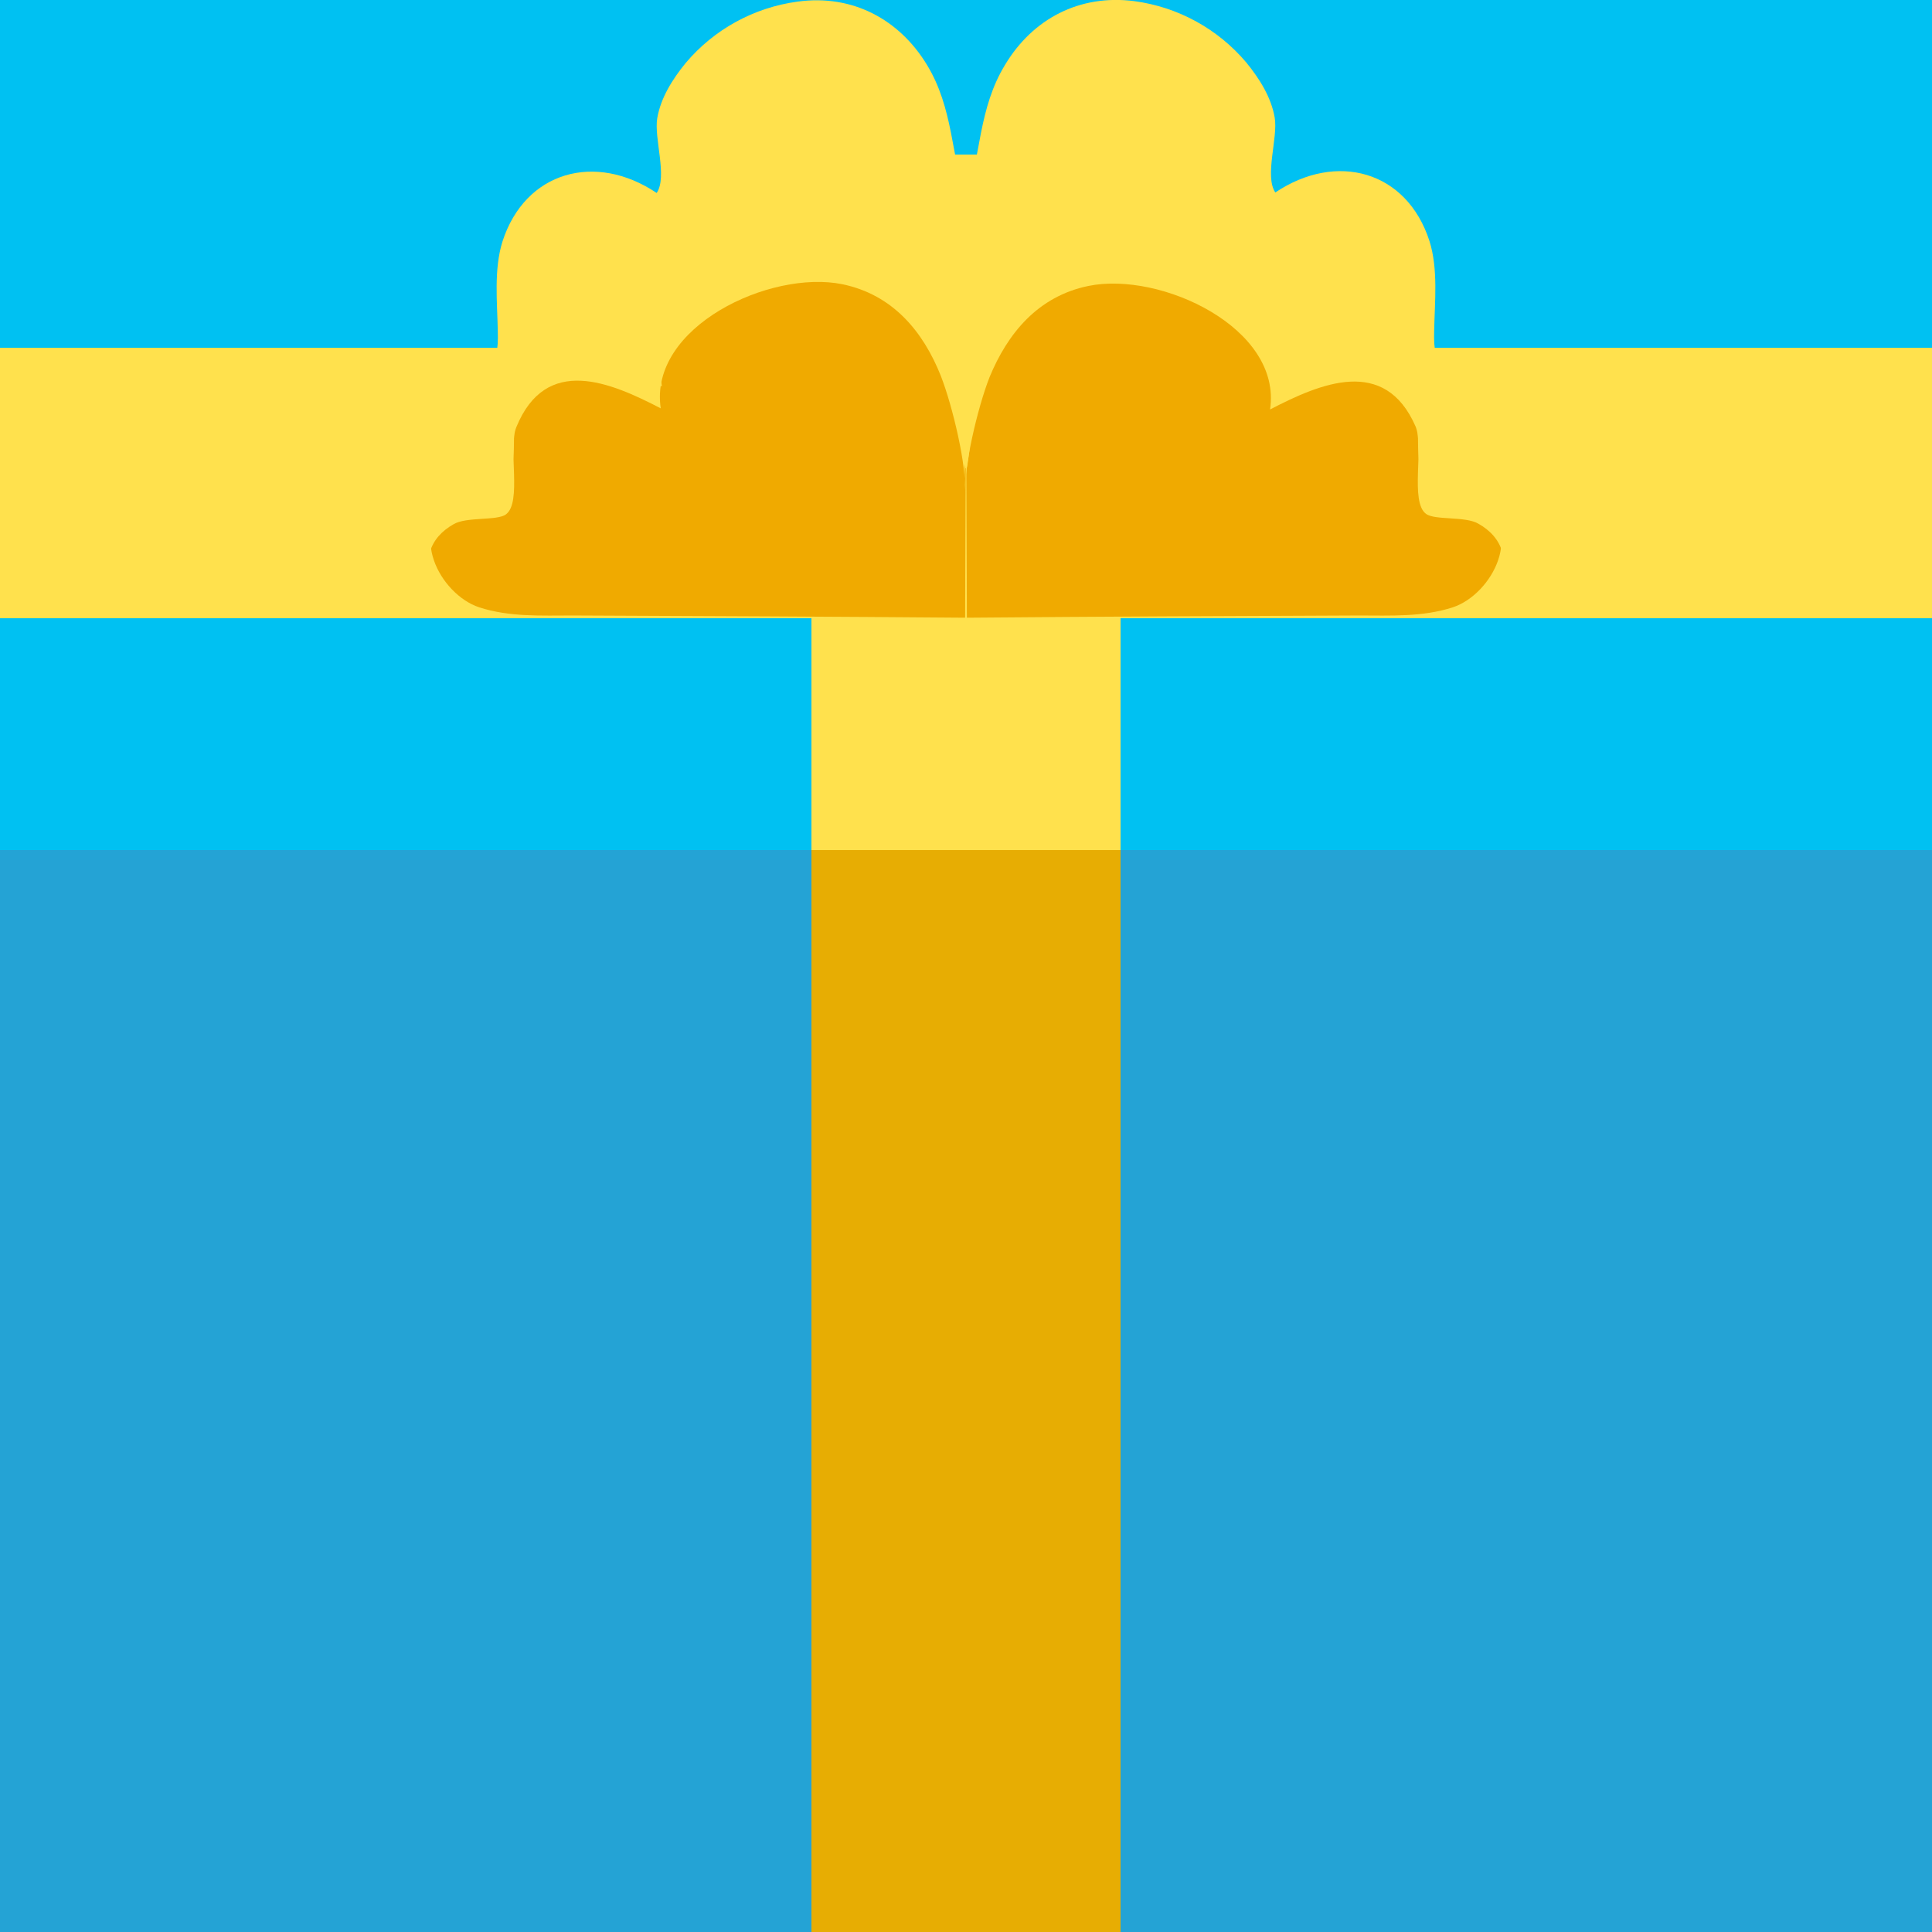
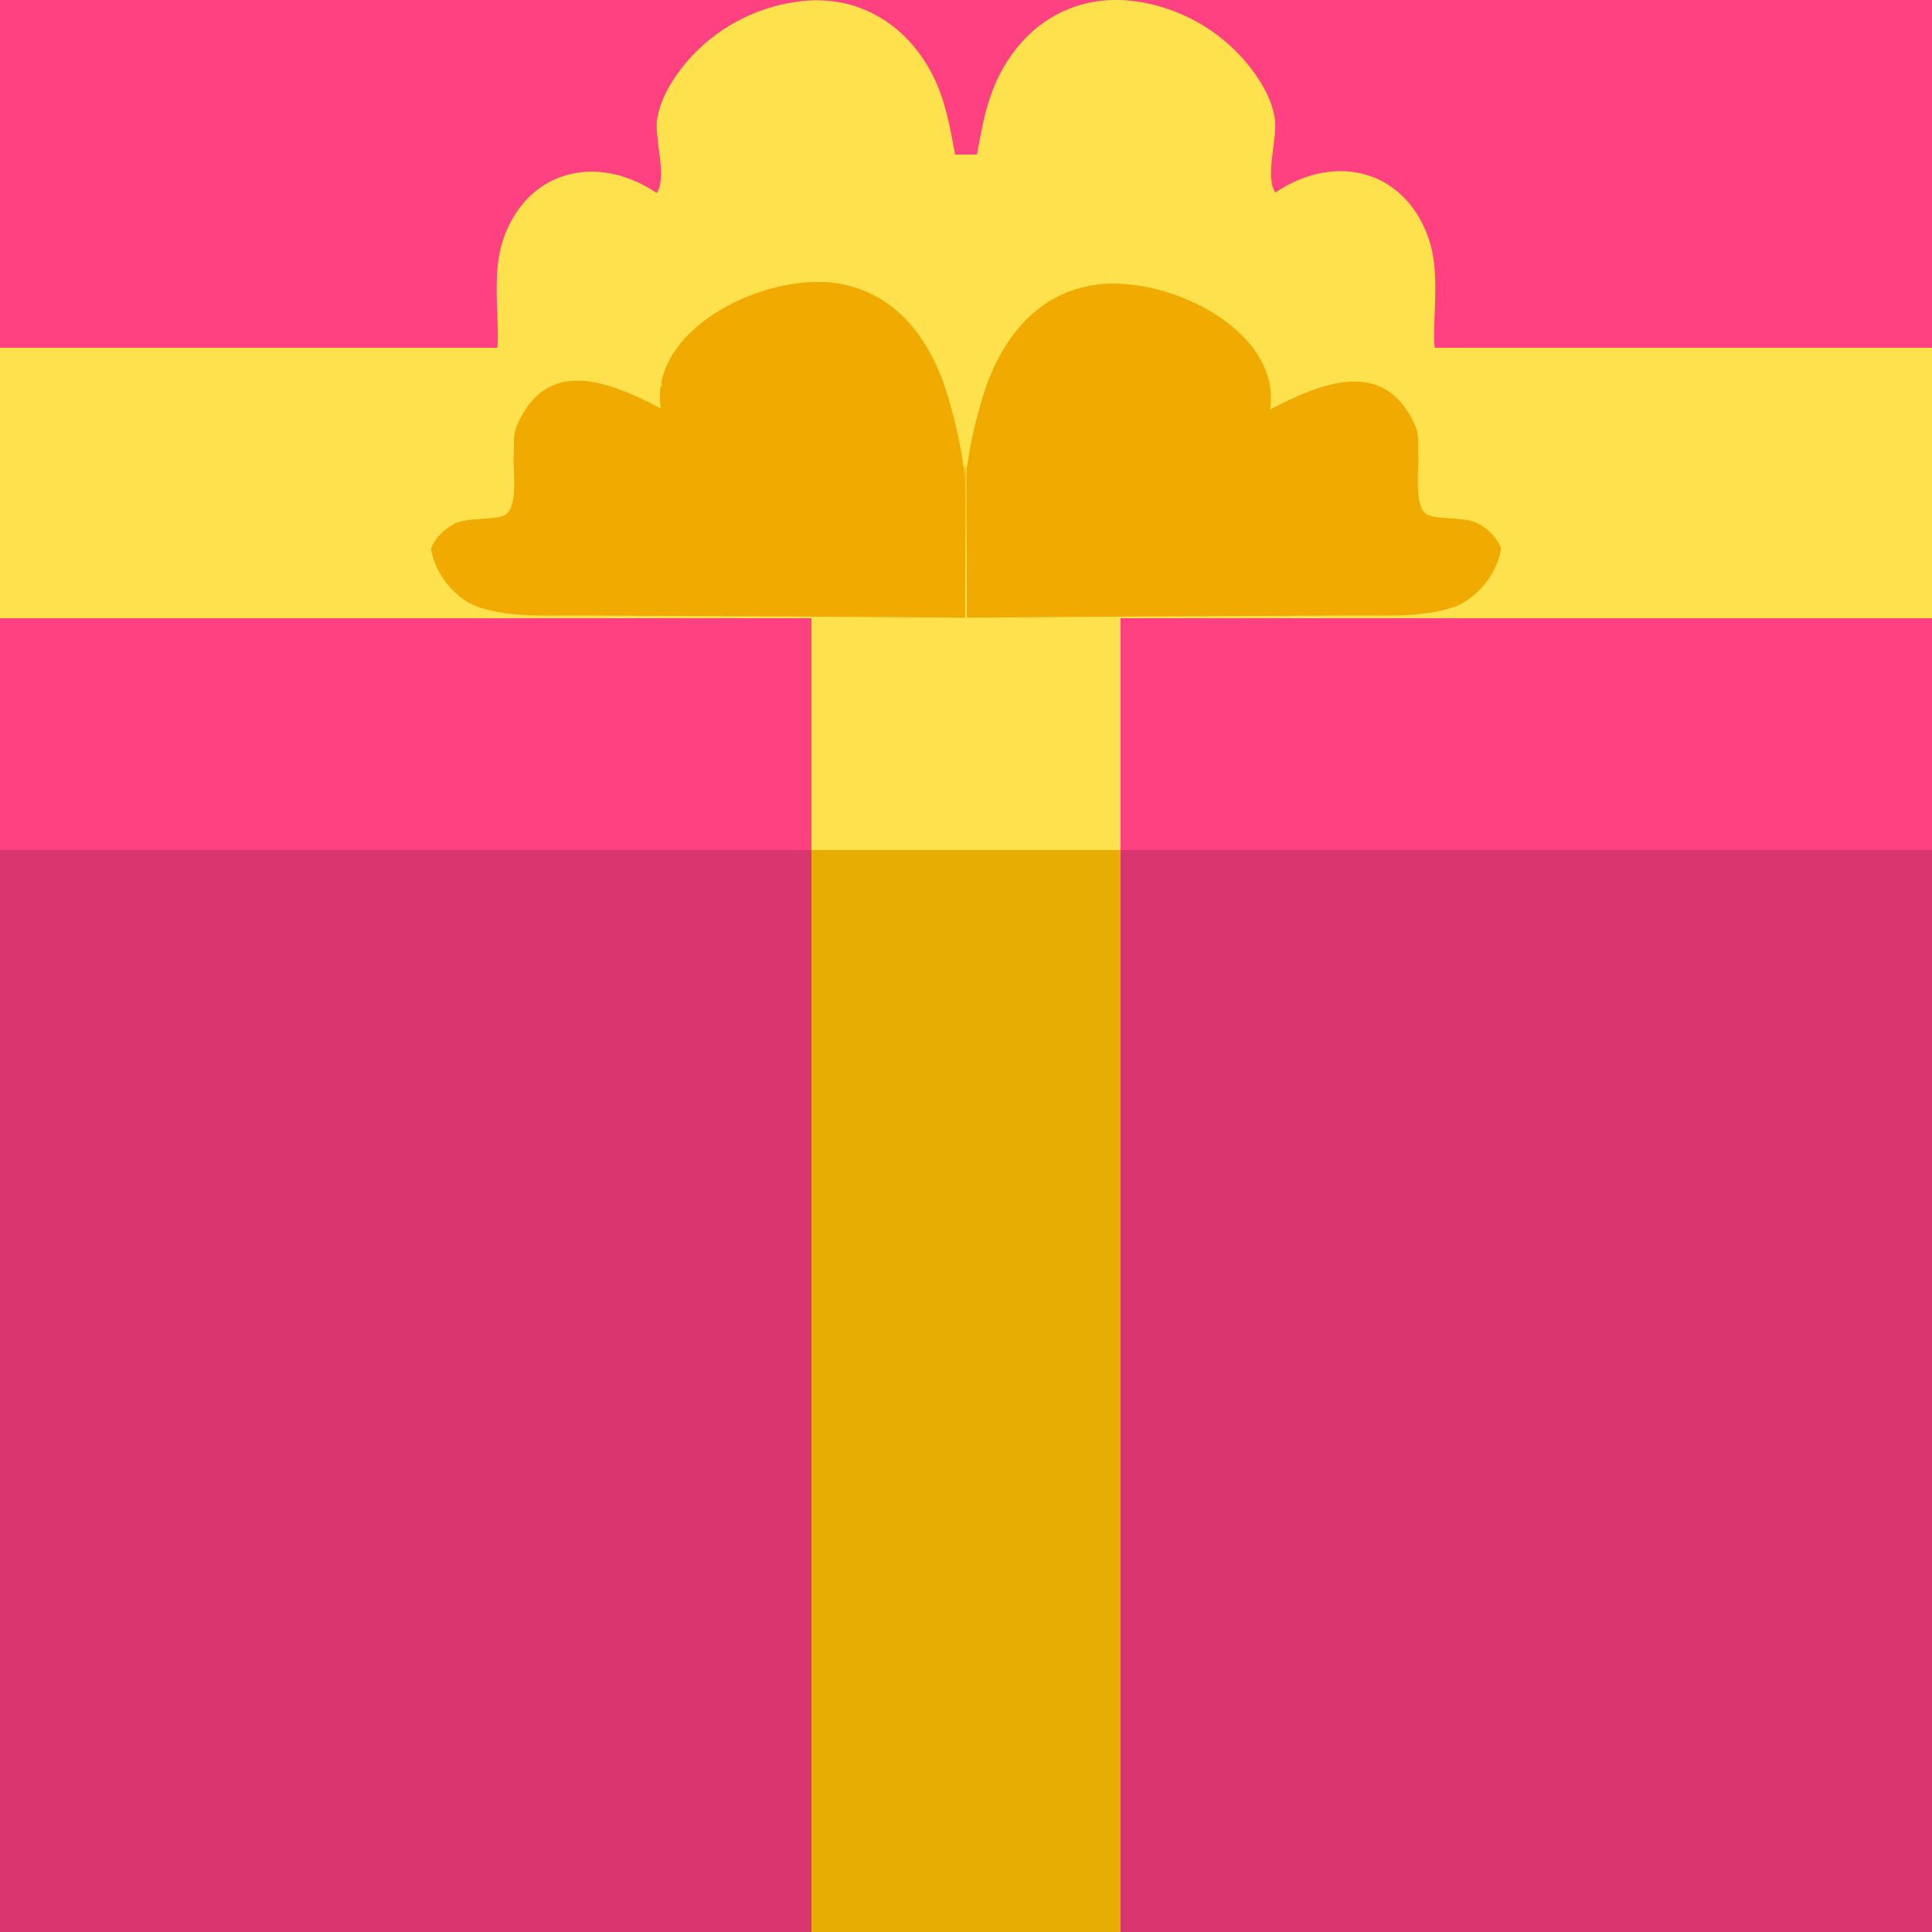
<svg xmlns="http://www.w3.org/2000/svg" width="50" height="50" fill="none">
-   <path d="M50 0H0v50h50V0z" fill="#24A3D5" />
+   <path d="M50 0H0v50h50V0z" fill="#D93670" />
  <path d="M50 0H0v15h50V0z" fill="#FF4081" />
-   <path fill="#00C1F2" d="M0 0h50v22H0z" />
+   <path fill="#FF4081" d="M0 0h50v22H0z" />
  <path d="M29 4h-8v46h8V4z" fill="#FFE14D" />
  <path d="M29 22h-8v28h8V22z" fill="#E7AD03" />
  <path d="M50 9v7H0V9h50z" fill="#FFE14D" />
  <g clip-path="url(#clip0)">
    <path d="M25.008 12.11c.015.141.12-.764.136-.948a6.972 6.972 0 01.406-1.825c.437-1.203 1.235-2.25 2.62-2.547 1.869-.382 5.017 1.104 4.7 3.212 1.175-.609 2.275-1.316 3.374-.085.678.764.331 1.429.527 2.292.196.877.693.325 1.476.778 1.235.735.377 2.39-.647 2.73-.784.255-1.612.212-2.425.212-3.39.014-6.778.028-10.152.057" fill="#F0AA00" />
    <path d="M24.992 5.234c.391-1.202.33-2.433 1.024-3.565C26.724.495 27.929-.156 29.36.03a4.585 4.585 0 012.891 1.584c.347.424.648.905.738 1.429.09.523-.27 1.513.016 1.938 1.581-1.061 3.403-.566 3.99 1.259.227.721.136 1.57.121 2.306-.03 1.103.226.551 1.115 1.075 1.265.75.648 3.466.648 4.668-.09-.325-.317-.566-.618-.735-.331-.199-1.13-.085-1.355-.255-.422-.311-.046-1.726-.272-2.264-.798-1.824-2.455-1.117-3.765-.438.316-2.108-2.832-3.58-4.7-3.197-1.31.269-2.093 1.23-2.56 2.362-.316.807-.678 2.377-.617 2.957" fill="#FFE14D" />
    <path d="M24.992 12.11c-.015.141-.12-.764-.135-.948a6.976 6.976 0 00-.407-1.825c-.437-1.202-1.235-2.25-2.62-2.546-1.868-.382-5.016 1.103-4.7 3.21-1.175-.607-2.274-1.315-3.374-.084-.678.764-.331 1.429-.527 2.292-.196.877-.693.325-1.476.778-1.235.736-.377 2.39.647 2.73.784.255 1.612.212 2.425.212 3.39.015 6.778.029 10.152.057" fill="#F0AA00" />
    <path d="M25.008 5.234c-.392-1.202-.331-2.433-1.024-3.565C23.276.51 22.07-.156 20.64.042a4.585 4.585 0 00-2.892 1.585c-.346.424-.648.905-.738 1.429-.09.523.271 1.513-.015 1.938-1.582-1.061-3.404-.566-3.992 1.259-.225.721-.135 1.57-.12 2.306.03 1.103-.226.552-1.115 1.075-1.265.75-.647 3.466-.647 4.668.09-.325.316-.565.617-.735.332-.198 1.13-.085 1.356-.255.422-.311.045-1.726.271-2.263.768-1.868 2.425-1.16 3.735-.481-.316-2.108 2.832-3.594 4.7-3.212 1.31.27 2.093 1.231 2.545 2.363.316.806.678 2.377.618 2.957" fill="#FFE14D" />
  </g>
  <defs>
    <clipPath id="clip0">
      <path fill="#fff" transform="matrix(-1 0 0 1 39 0)" d="M0 0h28v16H0z" />
    </clipPath>
  </defs>
</svg>
